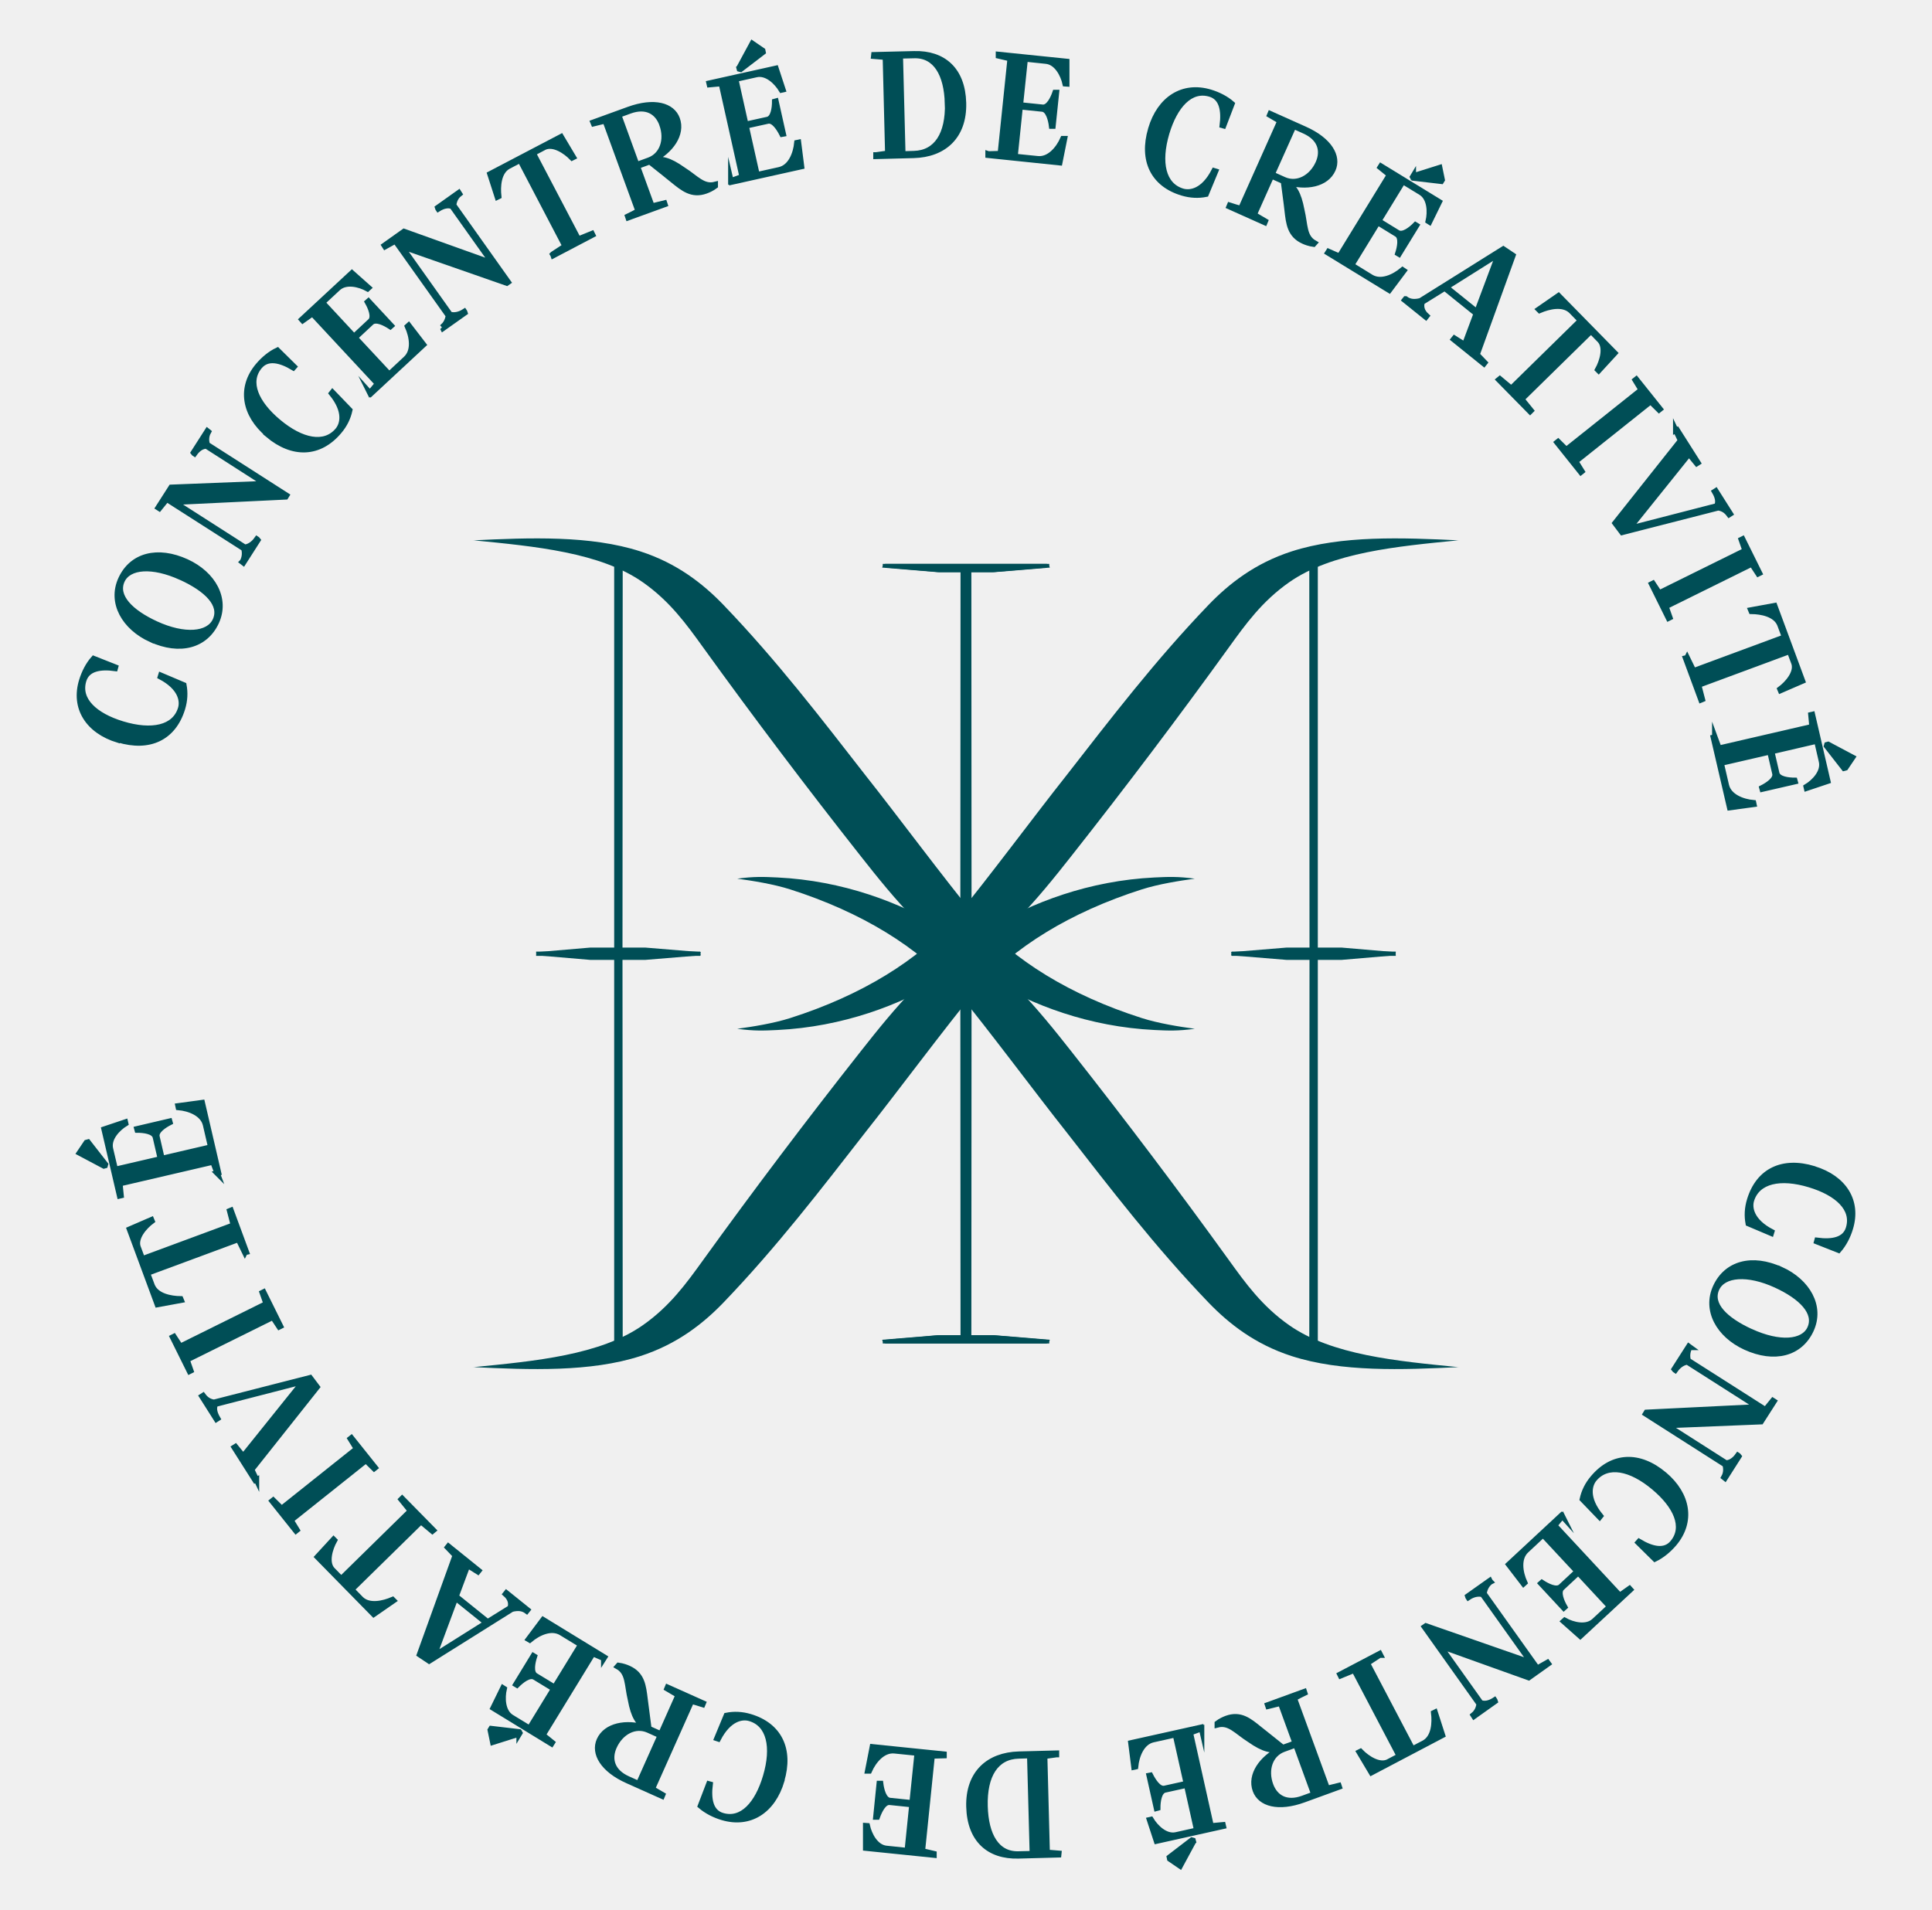
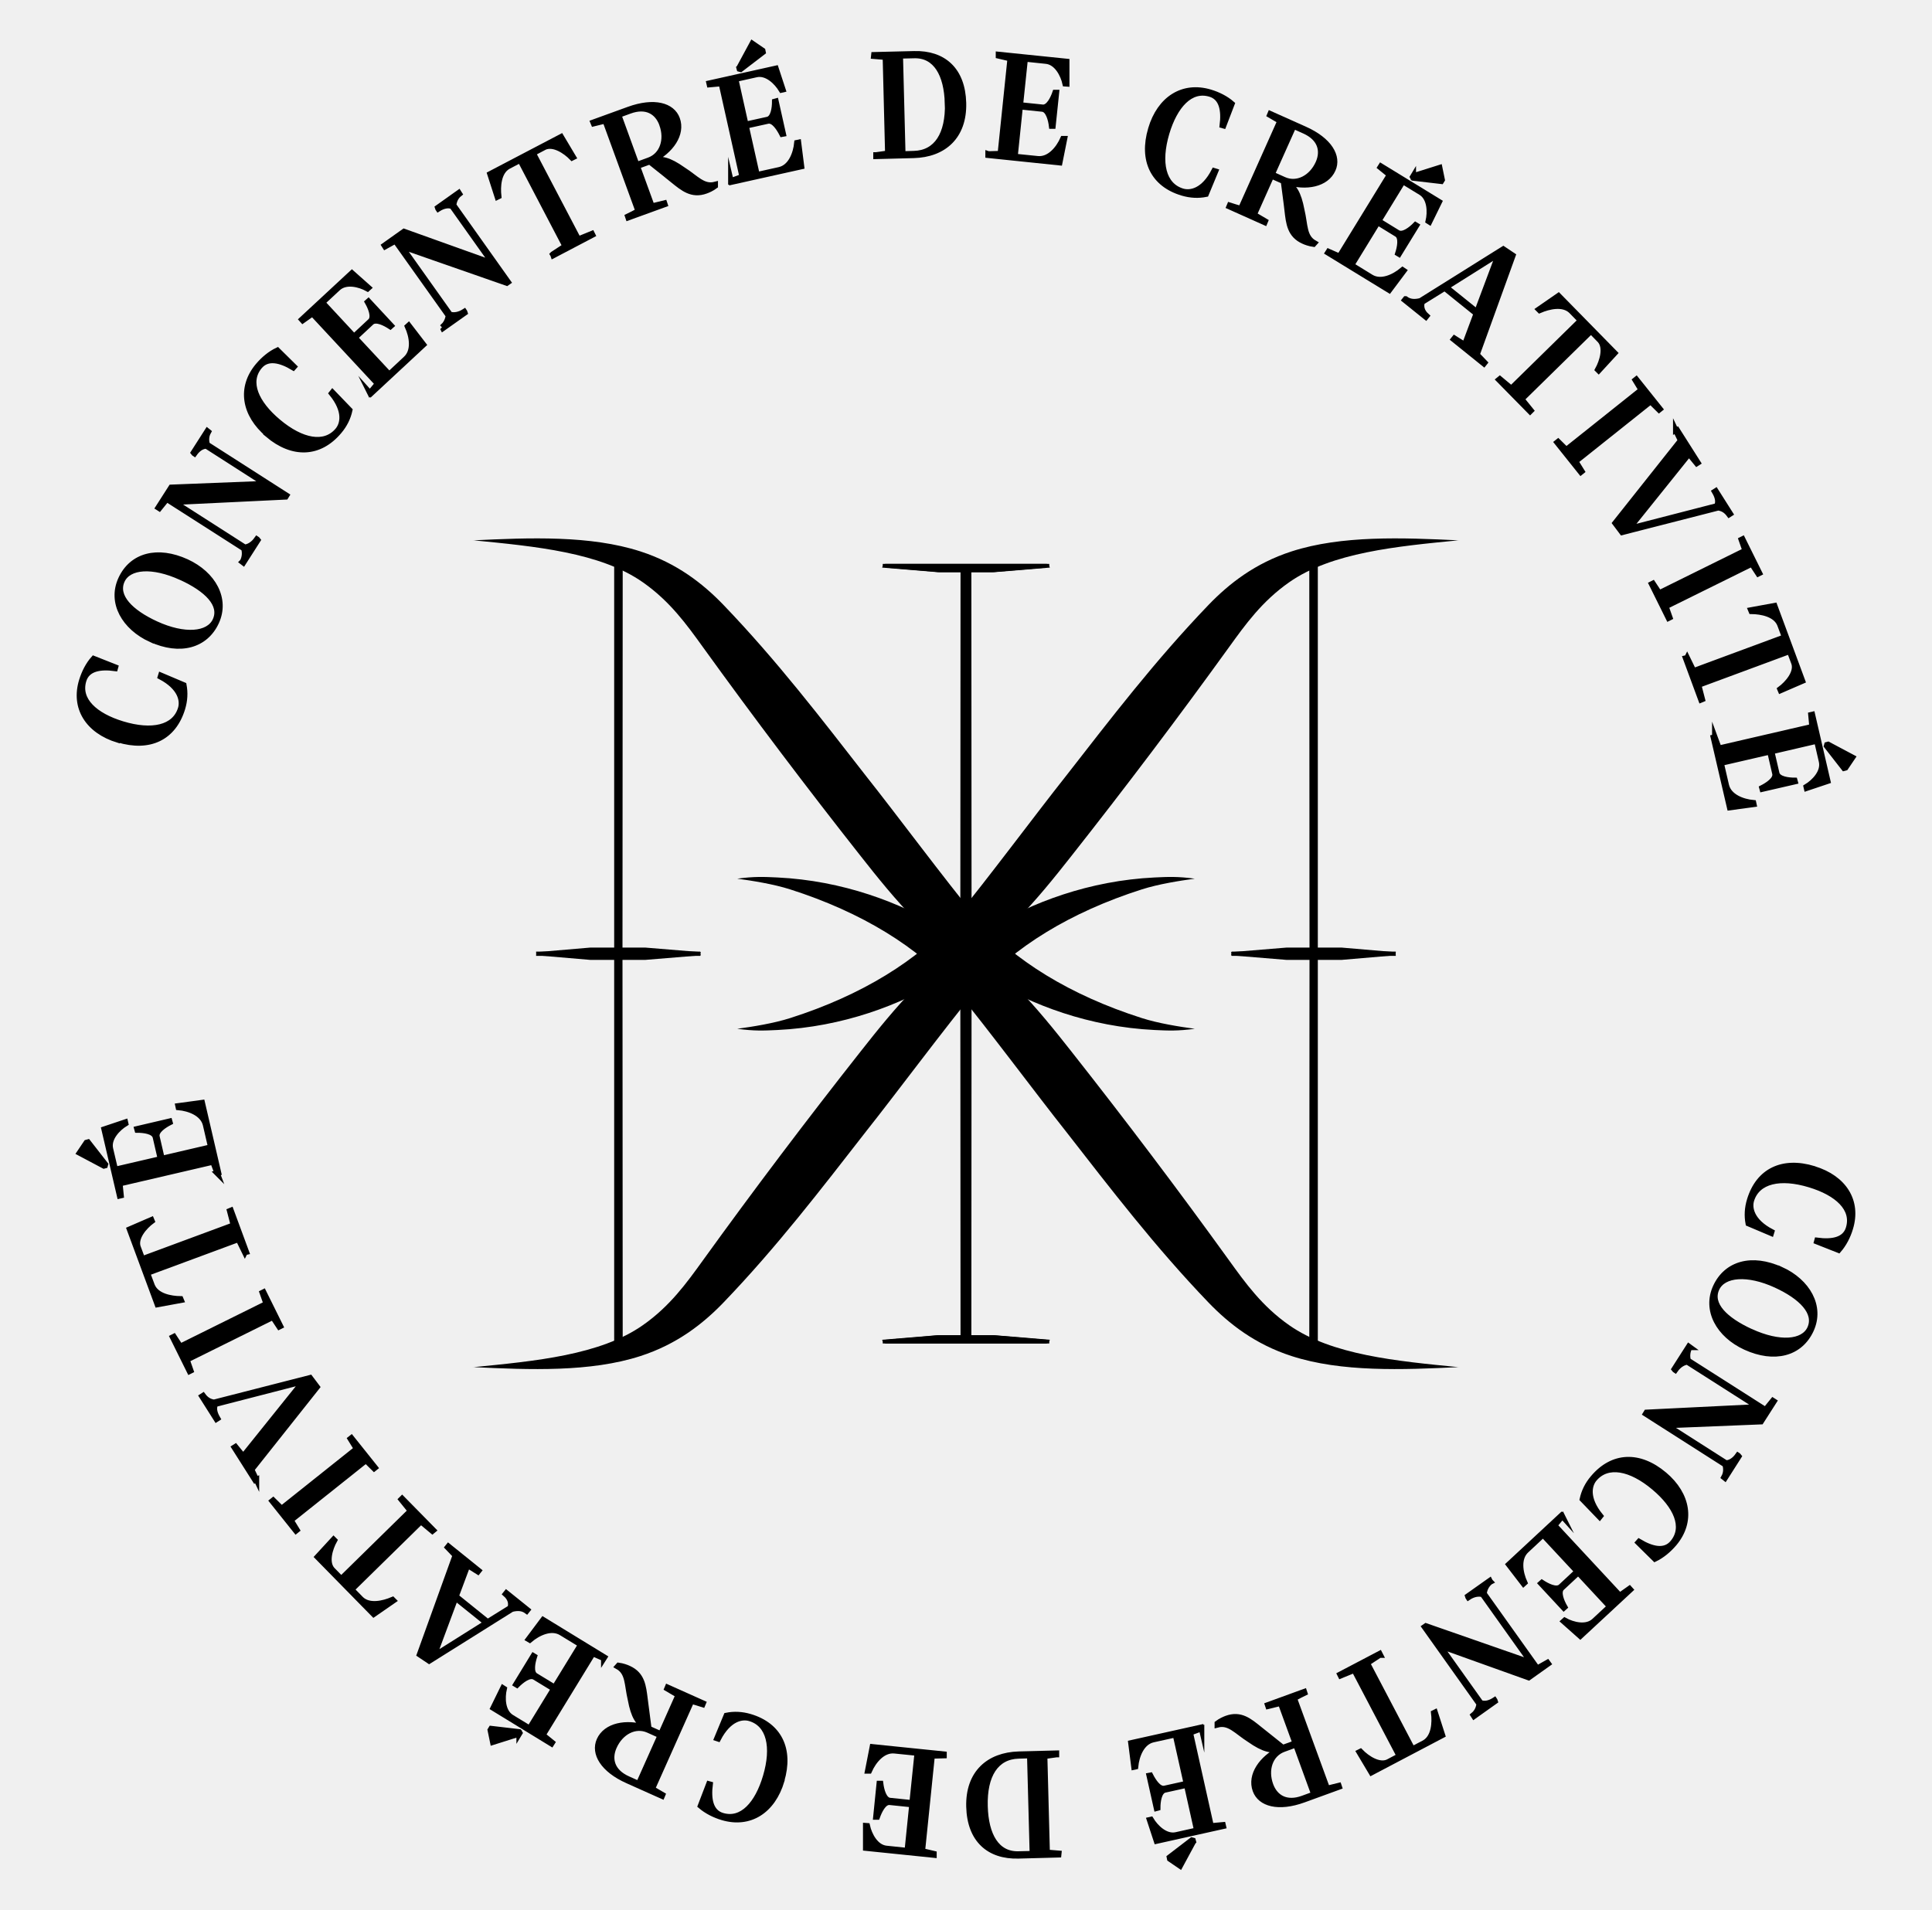
<svg xmlns="http://www.w3.org/2000/svg" id="Calque_1" data-name="Calque 1" viewBox="0 0 176.66 174.63">
  <defs>
    <style>
      .cls-1 {
        stroke-width: 0px;
      }

      .cls-1, .cls-2, .cls-3 {
-         fill: #004e56;
+         fill: #000000;
      }

      .cls-4 {
        font-size: 18.99px;
      }

      .cls-4, .cls-5 {
-         fill: #1d1d1b;
+         fill: #000000;
        font-family: Mastro-DisplayRegular, Mastro;
      }

      .cls-6 {
        fill: #fff;
        font-size: 8.68px;
      }

      .cls-6, .cls-3 {
        font-family: Futura-Medium, Futura;
        font-weight: 500;
      }

      .cls-2 {
-         stroke: #004e56;
+         stroke: #000000;
        stroke-miterlimit: 10;
        stroke-width: .5px;
      }

      .cls-3 {
        font-size: 15.21px;
      }

      .cls-5 {
        font-size: 10.14px;
      }
    </style>
  </defs>
  <g>
    <text class="cls-3" transform="translate(-6818.84 407.01) rotate(71.09) scale(.77 1)">
      <tspan x="0" y="0">D</tspan>
    </text>
    <text class="cls-3" transform="translate(-6815.72 415.9) rotate(66.03) scale(.77 1)">
      <tspan x="0" y="0">e</tspan>
    </text>
    <text class="cls-3" transform="translate(-6812.71 422.61) rotate(61.21) scale(.77 1)">
      <tspan x="0" y="0">p</tspan>
    </text>
    <text class="cls-3" transform="translate(-6808.84 429.53) rotate(56.16) scale(.77 1)">
      <tspan x="0" y="0">u</tspan>
    </text>
    <text class="cls-3" transform="translate(-6804.86 435.34) rotate(52.47) scale(.77 1)">
      <tspan x="0" y="0">i</tspan>
    </text>
    <text class="cls-3" transform="translate(-6802.76 438.1) rotate(49.28) scale(.77 1)">
      <tspan x="0" y="0">s</tspan>
    </text>
    <text class="cls-3" transform="translate(-6799.21 442.17) rotate(45.65) scale(.77 1)">
      <tspan x="0" y="0"> </tspan>
    </text>
    <text class="cls-3" transform="translate(-6796.1 445.41) rotate(40.68) scale(.77 1)">
      <tspan x="0" y="0">2</tspan>
    </text>
    <text class="cls-3" transform="translate(-6789.62 450.89) rotate(33.54) scale(.77 1)">
      <tspan x="0" y="0">0</tspan>
    </text>
    <text class="cls-3" transform="translate(-6782.4 455.57) rotate(25.79) scale(.77 1)">
      <tspan x="0" y="0">2</tspan>
    </text>
    <text class="cls-3" transform="translate(-6774.53 459.26) rotate(17.5) scale(.77 1)">
      <tspan x="0" y="0">3</tspan>
    </text>
  </g>
  <g>
    <text class="cls-6" transform="translate(-6578.11 294.92) rotate(71.11) scale(.77 1)">
      <tspan x="0" y="0">D</tspan>
    </text>
    <text class="cls-6" transform="translate(-6576.32 299.99) rotate(66.04) scale(.77 1)">
      <tspan x="0" y="0">e</tspan>
    </text>
    <text class="cls-6" transform="translate(-6574.62 303.81) rotate(61.25) scale(.77 1)">
      <tspan x="0" y="0">p</tspan>
    </text>
    <text class="cls-6" transform="translate(-6572.4 307.79) rotate(56.16) scale(.77 1)">
      <tspan x="0" y="0">u</tspan>
    </text>
    <text class="cls-6" transform="translate(-6570.12 311.11) rotate(52.46) scale(.77 1)">
      <tspan x="0" y="0">i</tspan>
    </text>
    <text class="cls-6" transform="translate(-6568.92 312.68) rotate(49.29) scale(.77 1)">
      <tspan x="0" y="0">s</tspan>
    </text>
    <text class="cls-6" transform="translate(-6566.9 315) rotate(45.66) scale(.77 1)">
      <tspan x="0" y="0"> </tspan>
    </text>
    <text class="cls-6" transform="translate(-6565.11 316.86) rotate(40.66) scale(.77 1)">
      <tspan x="0" y="0">2</tspan>
    </text>
    <text class="cls-6" transform="translate(-6561.4 320) rotate(33.49) scale(.77 1)">
      <tspan x="0" y="0">0</tspan>
    </text>
    <text class="cls-6" transform="translate(-6557.28 322.67) rotate(25.74) scale(.77 1)">
      <tspan x="0" y="0">2</tspan>
    </text>
    <text class="cls-6" transform="translate(-6552.78 324.77) rotate(17.44) scale(.77 1)">
      <tspan x="0" y="0">3</tspan>
    </text>
  </g>
  <g>
    <text class="cls-3" transform="translate(-1401.31 -1715.24) rotate(71.09) scale(.77 1)">
      <tspan x="0" y="0">D</tspan>
    </text>
    <text class="cls-3" transform="translate(-1398.18 -1706.35) rotate(66.03) scale(.77 1)">
      <tspan x="0" y="0">e</tspan>
    </text>
    <text class="cls-3" transform="translate(-1395.17 -1699.64) rotate(61.21) scale(.77 1)">
      <tspan x="0" y="0">p</tspan>
    </text>
    <text class="cls-3" transform="translate(-1391.31 -1692.71) rotate(56.16) scale(.77 1)">
      <tspan x="0" y="0">u</tspan>
    </text>
    <text class="cls-3" transform="translate(-1387.33 -1686.91) rotate(52.47) scale(.77 1)">
      <tspan x="0" y="0">i</tspan>
    </text>
    <text class="cls-3" transform="translate(-1385.22 -1684.15) rotate(49.28) scale(.77 1)">
      <tspan x="0" y="0">s</tspan>
    </text>
    <text class="cls-3" transform="translate(-1381.68 -1680.08) rotate(45.65) scale(.77 1)">
      <tspan x="0" y="0"> </tspan>
    </text>
    <text class="cls-3" transform="translate(-1378.57 -1676.84) rotate(40.68) scale(.77 1)">
      <tspan x="0" y="0">2</tspan>
    </text>
    <text class="cls-3" transform="translate(-1372.09 -1671.36) rotate(33.54) scale(.77 1)">
      <tspan x="0" y="0">0</tspan>
    </text>
    <text class="cls-3" transform="translate(-1364.87 -1666.68) rotate(25.79) scale(.77 1)">
      <tspan x="0" y="0">2</tspan>
    </text>
    <text class="cls-3" transform="translate(-1357 -1662.98) rotate(17.5) scale(.77 1)">
      <tspan x="0" y="0">3</tspan>
    </text>
  </g>
  <text class="cls-5" transform="translate(-120.8 -1559.81) rotate(-23.31)">
    <tspan x="0" y="0">U</tspan>
  </text>
  <text class="cls-5" transform="translate(-114.49 -1562.55) rotate(-15.57)">
    <tspan x="0" y="0">N</tspan>
  </text>
  <text class="cls-5" transform="translate(-107.78 -1564.32) rotate(-10.35)">
    <tspan x="0" y="0"> </tspan>
  </text>
  <text class="cls-5" transform="translate(-105.49 -1564.82) rotate(-5.66)">
    <tspan x="0" y="0">C</tspan>
  </text>
  <text class="cls-5" transform="translate(-99.64 -1565.44) rotate(1.44)">
    <tspan x="0" y="0">O</tspan>
  </text>
  <text class="cls-5" transform="translate(-92.92 -1565.3) rotate(8.98)">
    <tspan x="0" y="0">N</tspan>
  </text>
  <text class="cls-5" transform="translate(-86.17 -1564.21) rotate(16.03)">
    <tspan x="0" y="0">C</tspan>
  </text>
  <text class="cls-5" transform="translate(-80.49 -1562.59) rotate(22.54)">
    <tspan x="0" y="0">E</tspan>
  </text>
  <text class="cls-5" transform="translate(-75.16 -1560.43) rotate(29.62)">
    <tspan x="0" y="0">N</tspan>
  </text>
  <text class="cls-5" transform="translate(-69.16 -1557.01) rotate(36.97)">
    <tspan x="0" y="0">T</tspan>
  </text>
  <text class="cls-5" transform="translate(-64.24 -1553.34) rotate(44.12)">
    <tspan x="0" y="0">R</tspan>
  </text>
  <text class="cls-5" transform="translate(-59.54 -1548.77) rotate(51.04)">
    <tspan x="0" y="0">É</tspan>
  </text>
  <text class="cls-5" transform="translate(-55.93 -1544.21) rotate(55.56)">
    <tspan x="0" y="0"> </tspan>
  </text>
  <text class="cls-5" transform="translate(-54.52 -1542.34) rotate(60.69)">
    <tspan x="0" y="0">D</tspan>
  </text>
  <text class="cls-5" transform="translate(-51.2 -1536.4) rotate(67.64)">
    <tspan x="0" y="0">E</tspan>
  </text>
  <text class="cls-5" transform="translate(-49.04 -1530.98) rotate(72.26)">
    <tspan x="0" y="0"> </tspan>
  </text>
  <text class="cls-5" transform="translate(-48.26 -1528.8) rotate(76.92)">
    <tspan x="0" y="0">C</tspan>
  </text>
  <text class="cls-5" transform="translate(-46.89 -1523.05) rotate(83.95)">
    <tspan x="0" y="0">R</tspan>
  </text>
  <text class="cls-5" transform="translate(-46.21 -1516.54) rotate(90.84)">
    <tspan x="0" y="0">É</tspan>
  </text>
  <text class="cls-5" transform="translate(-46.26 -1510.78) rotate(97.7)">
    <tspan x="0" y="0">A</tspan>
  </text>
  <text class="cls-5" transform="translate(-46.97 -1505.14) rotate(103.81)">
    <tspan x="0" y="0">T</tspan>
  </text>
  <text class="cls-5" transform="translate(-48.52 -1499.12) rotate(109.07)">
    <tspan x="0" y="0">I</tspan>
  </text>
  <text class="cls-5" transform="translate(-49.5 -1496.04) rotate(114.47)">
    <tspan x="0" y="0">V</tspan>
  </text>
  <text class="cls-5" transform="translate(-52.22 -1490.21) rotate(119.88)">
    <tspan x="0" y="0">I</tspan>
  </text>
  <text class="cls-5" transform="translate(-53.75 -1487.4) rotate(125.16)">
    <tspan x="0" y="0">T</tspan>
  </text>
  <text class="cls-5" transform="translate(-57.3 -1482.36) rotate(131.88)">
    <tspan x="0" y="0">É</tspan>
  </text>
  <text class="cls-4" transform="translate(-781.91 -1581.02) rotate(-77.78)">
    <tspan x="0" y="0">U</tspan>
  </text>
  <text class="cls-4" transform="translate(-779.19 -1593.68) rotate(-69.98)">
    <tspan x="0" y="0">N</tspan>
  </text>
  <text class="cls-4" transform="translate(-774.57 -1605.84) rotate(-64.75)">
    <tspan x="0" y="0"> </tspan>
  </text>
  <text class="cls-4" transform="translate(-772.82 -1609.89) rotate(-60.06)">
    <tspan x="0" y="0">C</tspan>
  </text>
  <text class="cls-4" transform="translate(-767.38 -1619.49) rotate(-52.95)">
    <tspan x="0" y="0">O</tspan>
  </text>
  <text class="cls-4" transform="translate(-759.84 -1629.56) rotate(-45.41)">
    <tspan x="0" y="0">N</tspan>
  </text>
  <text class="cls-4" transform="translate(-750.82 -1638.66) rotate(-38.33)">
    <tspan x="0" y="0">C</tspan>
  </text>
  <text class="cls-4" transform="translate(-742.12 -1645.56) rotate(-31.78)">
    <tspan x="0" y="0">E</tspan>
  </text>
  <text class="cls-4" transform="translate(-733 -1651.32) rotate(-24.66)">
    <tspan x="0" y="0">N</tspan>
  </text>
  <text class="cls-4" transform="translate(-721.23 -1656.7) rotate(-17.28)">
    <tspan x="0" y="0">T</tspan>
  </text>
  <text class="cls-4" transform="translate(-710.24 -1660.17) rotate(-10.1)">
    <tspan x="0" y="0">R</tspan>
  </text>
  <text class="cls-4" transform="translate(-698.12 -1662.3) rotate(-3.2)">
    <tspan x="0" y="0">É</tspan>
  </text>
  <text class="cls-4" transform="translate(-687.21 -1662.79) rotate(1.31)">
    <tspan x="0" y="0"> </tspan>
  </text>
  <text class="cls-4" transform="translate(-682.84 -1662.9) rotate(6.48)">
    <tspan x="0" y="0">D</tspan>
  </text>
  <text class="cls-4" transform="translate(-670.19 -1661.43) rotate(13.49)">
    <tspan x="0" y="0">E</tspan>
  </text>
  <text class="cls-4" transform="translate(-659.6 -1658.77) rotate(18.12)">
    <tspan x="0" y="0"> </tspan>
  </text>
  <text class="cls-4" transform="translate(-655.39 -1657.55) rotate(22.82)">
    <tspan x="0" y="0">C</tspan>
  </text>
  <text class="cls-4" transform="translate(-645.17 -1653.31) rotate(29.83)">
    <tspan x="0" y="0">R</tspan>
  </text>
  <text class="cls-4" transform="translate(-634.5 -1647.17) rotate(36.75)">
    <tspan x="0" y="0">É</tspan>
  </text>
  <text class="cls-4" transform="translate(-625.8 -1640.76) rotate(43.63)">
    <tspan x="0" y="0">A</tspan>
  </text>
  <text class="cls-4" transform="translate(-618.05 -1633.49) rotate(49.74)">
    <tspan x="0" y="0">T</tspan>
  </text>
  <text class="cls-4" transform="translate(-610.62 -1624.53) rotate(55.01)">
    <tspan x="0" y="0">I</tspan>
  </text>
  <text class="cls-4" transform="translate(-607.02 -1619.66) rotate(60.45)">
    <tspan x="0" y="0">V</tspan>
  </text>
  <text class="cls-4" transform="translate(-601.18 -1609.1) rotate(65.89)">
    <tspan x="0" y="0">I</tspan>
  </text>
  <text class="cls-4" transform="translate(-598.59 -1603.66) rotate(71.21)">
    <tspan x="0" y="0">T</tspan>
  </text>
  <text class="cls-4" transform="translate(-594.87 -1592.75) rotate(77.94)">
    <tspan x="0" y="0">É</tspan>
  </text>
  <text class="cls-4" transform="translate(-592.71 -1582.03) rotate(82.55)">
    <tspan x="0" y="0"> </tspan>
  </text>
  <text class="cls-4" transform="translate(-592.12 -1577.58) rotate(85.24)">
    <tspan x="0" y="0"> </tspan>
  </text>
  <text class="cls-4" transform="translate(-591.75 -1573.13) rotate(87.89)">
    <tspan x="0" y="0"> </tspan>
  </text>
  <text class="cls-4" transform="translate(-591.57 -1568.66) rotate(90.93)">
    <tspan x="0" y="0"> </tspan>
  </text>
  <text class="cls-4" transform="translate(-591.62 -1564.14) rotate(93.2)">
    <tspan x="0" y="0"> </tspan>
  </text>
  <text class="cls-4" transform="translate(-591.87 -1559.66) rotate(95.87)">
    <tspan x="0" y="0"> </tspan>
  </text>
  <text class="cls-4" transform="translate(-592.1 -1555.3) rotate(101.09)">
    <tspan x="0" y="0">U</tspan>
  </text>
  <text class="cls-4" transform="translate(-594.56 -1542.63) rotate(108.87)">
    <tspan x="0" y="0">N</tspan>
  </text>
  <text class="cls-4" transform="translate(-598.96 -1530.33) rotate(114.13)">
    <tspan x="0" y="0"> </tspan>
  </text>
  <text class="cls-4" transform="translate(-600.61 -1526.27) rotate(118.82)">
    <tspan x="0" y="0">C</tspan>
  </text>
  <text class="cls-4" transform="translate(-605.87 -1516.56) rotate(125.93)">
    <tspan x="0" y="0">O</tspan>
  </text>
  <text class="cls-4" transform="translate(-613.24 -1506.32) rotate(133.51)">
    <tspan x="0" y="0">N</tspan>
  </text>
  <text class="cls-4" transform="translate(-622.05 -1497.07) rotate(140.55)">
    <tspan x="0" y="0">C</tspan>
  </text>
  <text class="cls-4" transform="translate(-630.62 -1490) rotate(147.1)">
    <tspan x="0" y="0">E</tspan>
  </text>
  <text class="cls-4" transform="translate(-639.65 -1484.06) rotate(154.23)">
    <tspan x="0" y="0">N</tspan>
  </text>
  <text class="cls-4" transform="translate(-651.28 -1478.46) rotate(161.59)">
    <tspan x="0" y="0">T</tspan>
  </text>
  <text class="cls-4" transform="translate(-662.21 -1474.77) rotate(168.77)">
    <tspan x="0" y="0">R</tspan>
  </text>
  <text class="cls-4" transform="translate(-674.29 -1472.4) rotate(175.69)">
    <tspan x="0" y="0">É</tspan>
  </text>
  <text class="cls-4" transform="translate(-685.16 -1471.67) rotate(-179.07)">
    <tspan x="0" y="0"> </tspan>
  </text>
  <text class="cls-4" transform="translate(-689.52 -1471.51) rotate(-174.65)">
    <tspan x="0" y="0">D</tspan>
  </text>
  <text class="cls-4" transform="translate(-702.24 -1472.73) rotate(-167.63)">
    <tspan x="0" y="0">E</tspan>
  </text>
  <text class="cls-4" transform="translate(-712.86 -1475.18) rotate(-163.01)">
    <tspan x="0" y="0"> </tspan>
  </text>
  <text class="cls-4" transform="translate(-717.11 -1476.32) rotate(-158.3)">
    <tspan x="0" y="0">C</tspan>
  </text>
  <text class="cls-4" transform="translate(-727.43 -1480.37) rotate(-151.27)">
    <tspan x="0" y="0">R</tspan>
  </text>
  <text class="cls-4" transform="translate(-738.18 -1486.29) rotate(-144.37)">
    <tspan x="0" y="0">É</tspan>
  </text>
  <text class="cls-4" transform="translate(-747.01 -1492.53) rotate(-137.48)">
    <tspan x="0" y="0">A</tspan>
  </text>
  <text class="cls-4" transform="translate(-754.9 -1499.65) rotate(-131.37)">
    <tspan x="0" y="0">T</tspan>
  </text>
  <text class="cls-4" transform="translate(-762.5 -1508.46) rotate(-126.11)">
    <tspan x="0" y="0">I</tspan>
  </text>
  <text class="cls-4" transform="translate(-766.19 -1513.25) rotate(-120.68)">
    <tspan x="0" y="0">V</tspan>
  </text>
  <text class="cls-4" transform="translate(-772.24 -1523.69) rotate(-115.25)">
    <tspan x="0" y="0">I</tspan>
  </text>
  <text class="cls-4" transform="translate(-774.94 -1529.09) rotate(-109.91)">
    <tspan x="0" y="0">T</tspan>
  </text>
  <text class="cls-4" transform="translate(-778.87 -1539.93) rotate(-103.18)">
    <tspan x="0" y="0">É</tspan>
  </text>
  <g>
    <g>
      <path class="cls-2" d="M10.79,67.68c-2.75-.84-4.08-2.96-3.31-5.45.23-.74.59-1.45,1.08-2l2,.79-.03.11c-1.37-.19-2.55.01-2.88,1.1-.55,1.79,1.04,3.22,3.54,3.98,2.69.82,4.79.37,5.33-1.41.22-.71.01-1.93-1.85-2.91l.04-.13,2.1.89c.13.7.1,1.41-.13,2.16-.82,2.67-3.02,3.71-5.88,2.84Z" />
      <path class="cls-2" d="M13.79,58.48c-2.4-1.1-3.73-3.36-2.73-5.53s3.35-2.78,6-1.57c2.44,1.12,3.7,3.39,2.72,5.52-.98,2.13-3.31,2.8-5.99,1.57ZM16.56,52.81c-2.62-1.2-4.79-1.03-5.4.29-.66,1.45.8,2.9,3.11,3.96,2.57,1.18,4.8,1.02,5.42-.33.66-1.45-.79-2.85-3.12-3.92Z" />
      <path class="cls-2" d="M22.17,51.37c.23-.41.23-.87.13-1.2l-7.05-4.51-.68.84-.11-.07,1.19-1.86,8.38-.33h.22s-5.38-3.45-5.38-3.45c-.4.01-.77.25-1.09.7-.03-.02-.08-.05-.1-.08l1.28-2,.1.08c-.23.41-.21.84-.11,1.17l7.26,4.65-.08.13-9.95.48h-.25s6.45,4.13,6.45,4.13c.37-.04.78-.28,1.11-.75.03.02.08.05.1.08l-1.33,2.08s-.07-.06-.1-.08Z" />
      <path class="cls-2" d="M24.51,39.75c-2.2-1.85-2.59-4.32-.91-6.31.5-.59,1.11-1.1,1.77-1.41l1.53,1.51-.08.09c-1.18-.71-2.35-.99-3.08-.12-1.2,1.43-.31,3.37,1.69,5.05,2.15,1.81,4.25,2.22,5.45.8.48-.57.77-1.76-.56-3.39l.08-.1,1.58,1.64c-.15.69-.46,1.34-.97,1.94-1.79,2.13-4.24,2.23-6.52.31Z" />
      <path class="cls-2" d="M33.82,35.93l.7-.84-5.95-6.4-.89.63-.09-.1,4.59-4.26,1.53,1.36-.1.09c-.74-.41-1.98-.73-2.71-.05l-1.41,1.31,2.88,3.1,1.49-1.39c.41-.38.02-1.27-.26-1.76l.09-.08,2.09,2.25-.09.08c-.46-.3-1.31-.76-1.73-.38l-1.49,1.39,3.12,3.35,1.52-1.42c.79-.73.57-2.03.15-2.96l.11-.1,1.36,1.77-4.83,4.49-.09-.1Z" />
      <path class="cls-2" d="M40.42,29.93c.37-.29.54-.72.58-1.07l-4.85-6.82-.94.52-.07-.11,1.8-1.28,7.9,2.83.2.08-3.7-5.21c-.37-.14-.81-.05-1.27.24-.02-.03-.05-.07-.06-.11l1.94-1.38.07.11c-.37.29-.51.7-.54,1.04l4.99,7.03-.13.09-9.4-3.28-.23-.1,4.44,6.25c.36.1.83.04,1.31-.27.02.03.05.07.06.11l-2.02,1.43s-.04-.08-.07-.11Z" />
      <path class="cls-2" d="M50.55,23.24l1.12-.73-4.11-7.86-1.09.57c-.9.51-.97,1.84-.87,2.74l-.12.06-.68-2.11,6.51-3.41,1.12,1.88-.12.06c-.61-.63-1.69-1.34-2.51-.98l-1.04.55,4.12,7.86,1.25-.51.06.12-3.6,1.89s-.03-.09-.05-.12Z" />
      <path class="cls-2" d="M61.53,16.48l-2.12-1.69-1.13.41,1.33,3.65,1.15-.28.04.12-3.36,1.22-.04-.12c.33-.16.65-.32.95-.49l-3.01-8.25-1.06.26-.05-.12,3.25-1.18c2.34-.85,3.99-.37,4.44.86.51,1.39-.57,2.94-2.27,3.78v.02c.78-.21,1.5-.08,2.81.85,1.2.76,1.84,1.64,2.94,1.35v.14c-.29.22-.65.38-.85.45-1.29.47-2.11-.24-3.03-.98ZM60.53,11.37c-.42-1.16-1.45-1.77-2.95-1.22l-1.01.37,1.65,4.54,1.12-.41c1.23-.45,1.7-1.87,1.19-3.27Z" />
      <path class="cls-2" d="M66.83,16.54l1.03-.38-1.9-8.52-1.09.1-.03-.13,6.11-1.36.64,1.95-.13.03c-.43-.72-1.34-1.63-2.31-1.41l-1.88.42.92,4.13,1.99-.44c.55-.12.66-1.08.66-1.65l.11-.03.67,3-.11.02c-.25-.49-.75-1.32-1.3-1.2l-1.99.44,1,4.47,2.03-.45c1.05-.23,1.52-1.46,1.62-2.48l.14-.03.28,2.21-6.43,1.43-.03-.13ZM67.59,6.19l1.2-2.22.95.65.03.15-2.05,1.57-.11-.03-.03-.11Z" />
      <path class="cls-2" d="M80.11,14.17l1.07-.15-.22-8.79-1.09-.09s0-.09.01-.13l3.71-.09c2.67-.07,4.43,1.46,4.51,4.49.08,3.09-1.82,4.73-4.56,4.8l-3.44.09s0-.09,0-.13ZM86.64,9.45c-.07-2.65-1.07-4.42-3.04-4.37l-1.28.03.23,8.97,1.01-.03c2.08-.05,3.16-1.77,3.09-4.61Z" />
      <path class="cls-2" d="M90.38,14.08l1.09-.03.9-8.69-1.07-.25v-.13s6.24.64,6.24.64v2.05s-.14-.01-.14-.01c-.18-.82-.76-1.97-1.75-2.07l-1.91-.2-.44,4.21,2.03.21c.56.06.97-.82,1.15-1.35h.12s-.32,3.07-.32,3.07h-.12c-.07-.56-.29-1.5-.85-1.56l-2.03-.21-.47,4.55,2.07.21c1.07.11,1.91-.91,2.32-1.84h.14s-.44,2.2-.44,2.2l-6.55-.68v-.13Z" />
      <path class="cls-2" d="M105.23,11.79c.82-2.76,2.93-4.1,5.42-3.36.74.22,1.45.58,2,1.06l-.77,2.01-.11-.03c.17-1.37-.03-2.55-1.13-2.87-1.79-.53-3.21,1.07-3.96,3.57-.8,2.7-.33,4.79,1.45,5.32.72.21,1.93,0,2.89-1.87l.13.04-.87,2.1c-.7.14-1.41.11-2.16-.11-2.67-.79-3.74-2.99-2.89-5.85Z" />
      <path class="cls-2" d="M117.71,19.27l-.35-2.69-1.1-.49-1.58,3.54,1.02.6-.05.12-3.26-1.46.05-.12c.35.11.69.22,1.02.31l3.58-8.01-.94-.55.05-.12,3.15,1.41c2.27,1.01,3.12,2.51,2.58,3.7-.6,1.35-2.45,1.71-4.26,1.13v.02c.69.38,1.11.97,1.41,2.55.33,1.38.18,2.46,1.17,3.02l-.09.1c-.37-.05-.73-.18-.92-.27-1.25-.56-1.35-1.63-1.49-2.81ZM120.54,14.91c.5-1.12.19-2.28-1.27-2.93l-.98-.44-1.97,4.4,1.09.49c1.19.53,2.52-.16,3.13-1.52Z" />
      <path class="cls-2" d="M121.48,23l1,.44,4.57-7.45-.85-.69.07-.11,5.34,3.27-.9,1.84-.11-.07c.19-.82.17-2.11-.68-2.63l-1.64-1-2.21,3.61,1.74,1.07c.48.29,1.23-.32,1.62-.72l.1.06-1.61,2.62-.1-.06c.17-.53.38-1.47-.1-1.76l-1.74-1.07-2.39,3.9,1.77,1.09c.91.56,2.11,0,2.89-.66l.12.08-1.34,1.79-5.62-3.44.07-.11ZM129.23,16.09l2.41-.76.23,1.12-.08.13-2.56-.3-.06-.1.06-.1Z" />
      <path class="cls-2" d="M128.53,27.34c.37.27.81.31,1.36.17l7.57-4.74.88.59-3.28,9.07.71.74-.08.1-2.78-2.24.08-.1.94.59,1.06-2.84-2.89-2.33-2.06,1.28c-.13.4-.04.86.42,1.27l-.08.1-1.94-1.56.08-.1ZM135.05,28.52l1.83-4.89.13-.33-.02-.02-.3.18-4.45,2.8,2.81,2.26Z" />
      <path class="cls-2" d="M137.16,34.66l1.03.86,6.33-6.21-.86-.88c-.75-.71-2.04-.4-2.88-.04l-.09-.09,1.82-1.26,5.15,5.25-1.48,1.61-.09-.09c.42-.76.8-2.01.21-2.68l-.82-.84-6.33,6.21.85,1.05-.09.09-2.85-2.9s.07-.05.1-.08Z" />
      <path class="cls-2" d="M142.47,40.38l.75.74,6.85-5.46-.55-.9.1-.08,2.18,2.73-.1.08-.77-.76-6.85,5.46.57.92-.1.08-2.18-2.73.1-.08Z" />
      <path class="cls-2" d="M153.23,39.37l.12-.06,1.91,3.01-.11.07-.71-.87-5.45,6.79v.02s7.99-2.06,7.99-2.06c.16-.3.14-.73-.2-1.31l.11-.07,1.33,2.1-.11.07c-.25-.34-.56-.56-1-.62l-8.79,2.25-.64-.85,5.99-7.55-.44-.93Z" />
      <path class="cls-2" d="M151.14,53.35l.58.88,7.85-3.88-.35-1,.12-.06,1.55,3.13-.12.06-.59-.9-7.85,3.88.36,1.02-.12.06-1.55-3.13.12-.06Z" />
      <path class="cls-2" d="M154.27,60.14l.59,1.21,8.32-3.08-.43-1.15c-.39-.96-1.7-1.2-2.61-1.21l-.05-.12,2.18-.4,2.55,6.89-2.01.87-.05-.12c.7-.52,1.55-1.51,1.29-2.36l-.41-1.1-8.32,3.08.34,1.31-.12.05-1.41-3.82s.09-.02.13-.03Z" />
      <path class="cls-2" d="M156.8,67.4l.38,1.03,8.51-1.97-.1-1.09.13-.03,1.41,6.1-1.94.65-.03-.13c.72-.43,1.62-1.35,1.4-2.32l-.43-1.87-4.13.96.46,1.99c.13.55,1.09.65,1.65.65l.03.11-3,.69-.03-.11c.49-.25,1.31-.76,1.19-1.31l-.46-1.99-4.46,1.03.47,2.03c.24,1.04,1.48,1.51,2.49,1.6l.03.14-2.21.3-1.49-6.42.13-.03ZM167.16,68.08l2.24,1.19-.64.95-.15.04-1.59-2.04.03-.11.11-.03Z" />
    </g>
    <g>
      <path class="cls-2" d="M165.87,106.9c2.75.84,4.08,2.95,3.32,5.44-.22.74-.59,1.45-1.07,2l-2-.79.03-.11c1.37.18,2.55-.02,2.88-1.11.55-1.79-1.04-3.22-3.55-3.98-2.69-.82-4.78-.36-5.33,1.41-.22.71-.01,1.93,1.85,2.9l-.04.13-2.1-.89c-.13-.7-.1-1.41.13-2.16.81-2.67,3.02-3.72,5.87-2.85Z" />
      <path class="cls-2" d="M162.87,116.11c2.4,1.1,3.73,3.36,2.73,5.53s-3.35,2.78-6,1.57c-2.44-1.12-3.7-3.39-2.72-5.52.98-2.13,3.31-2.8,5.99-1.57ZM160.1,121.78c2.62,1.2,4.79,1.03,5.4-.29.66-1.45-.8-2.9-3.11-3.96-2.57-1.18-4.8-1.02-5.42.33-.66,1.45.79,2.85,3.12,3.92Z" />
      <path class="cls-2" d="M154.5,123.23c-.23.41-.23.88-.13,1.2l7.06,4.5.68-.84.11.07-1.19,1.86-8.38.34h-.22s5.39,3.44,5.39,3.44c.39-.01.77-.25,1.09-.7.03.02.08.05.1.08l-1.28,2.01-.1-.08c.23-.41.21-.84.11-1.17l-7.27-4.64.08-.13,9.95-.49h.25s-6.46-4.12-6.46-4.12c-.37.04-.78.28-1.11.75-.03-.02-.08-.05-.1-.08l1.33-2.08s.07.06.1.08Z" />
      <path class="cls-2" d="M152.17,134.85c2.2,1.85,2.59,4.32.92,6.31-.5.59-1.11,1.1-1.77,1.42l-1.53-1.51.08-.09c1.18.71,2.35.99,3.08.11,1.2-1.43.3-3.37-1.7-5.05-2.15-1.81-4.26-2.21-5.46-.79-.48.57-.77,1.77.56,3.4l-.08.1-1.58-1.64c.15-.69.46-1.34.97-1.94,1.79-2.13,4.24-2.23,6.52-.31Z" />
      <path class="cls-2" d="M142.86,138.67l-.7.84,5.95,6.4.89-.63.09.1-4.59,4.26-1.53-1.36.1-.09c.74.41,1.98.73,2.71.05l1.41-1.31-2.88-3.1-1.49,1.39c-.41.38-.02,1.27.26,1.76l-.09.08-2.09-2.25.09-.08c.46.3,1.31.76,1.73.38l1.49-1.39-3.12-3.35-1.52,1.42c-.79.73-.57,2.03-.15,2.96l-.11.1-1.36-1.77,4.83-4.49.09.1Z" />
      <path class="cls-2" d="M136.27,144.68c-.37.29-.54.72-.57,1.07l4.86,6.82.94-.53.08.11-1.8,1.28-7.9-2.83-.2-.08,3.71,5.21c.37.14.81.05,1.27-.25.02.03.05.07.06.11l-1.94,1.38-.07-.11c.37-.3.51-.7.54-1.04l-5-7.03.13-.09,9.41,3.28.23.09-4.45-6.25c-.36-.1-.83-.04-1.31.28-.02-.03-.05-.07-.06-.11l2.02-1.43s.04.08.07.11Z" />
      <path class="cls-2" d="M126.15,151.37l-1.12.74,4.12,7.85,1.09-.57c.9-.52.97-1.84.86-2.74l.12-.06.68,2.11-6.5,3.42-1.12-1.88.12-.06c.61.63,1.69,1.34,2.51.97l1.04-.55-4.12-7.85-1.25.51-.06-.12,3.6-1.89s.03.09.05.12Z" />
      <path class="cls-2" d="M115.18,158.14l2.12,1.69,1.13-.41-1.33-3.65-1.15.28-.04-.12,3.35-1.22.04.12c-.33.16-.65.32-.95.49l3.01,8.24,1.06-.26.04.12-3.24,1.18c-2.33.85-3.98.37-4.43-.86-.51-1.39.57-2.94,2.27-3.78v-.02c-.78.21-1.5.08-2.81-.84-1.2-.76-1.84-1.64-2.94-1.35v-.14c.29-.22.65-.38.84-.45,1.29-.47,2.1.23,3.03.98ZM116.18,163.25c.42,1.15,1.45,1.77,2.95,1.22l1.01-.37-1.65-4.53-1.12.41c-1.23.45-1.7,1.87-1.19,3.27Z" />
      <path class="cls-2" d="M109.87,158.09l-1.03.38,1.9,8.52,1.09-.1.03.13-6.11,1.36-.64-1.95.13-.03c.43.72,1.34,1.63,2.31,1.41l1.88-.42-.92-4.13-1.99.44c-.55.12-.66,1.08-.66,1.65l-.11.03-.67-3,.11-.02c.25.49.75,1.32,1.3,1.2l1.99-.44-1-4.47-2.03.45c-1.05.23-1.52,1.46-1.62,2.48l-.14.03-.28-2.21,6.43-1.43.03.13ZM109.11,168.44l-1.2,2.22-.95-.65-.03-.15,2.05-1.57.11.03.03.11Z" />
      <path class="cls-2" d="M96.59,160.47l-1.07.15.23,8.79,1.09.09s0,.09-.01.13l-3.71.1c-2.67.07-4.44-1.45-4.52-4.49-.08-3.09,1.81-4.73,4.56-4.81l3.44-.09s0,.09,0,.13ZM90.07,165.19c.07,2.66,1.07,4.42,3.05,4.37l1.28-.03-.24-8.97-1.01.03c-2.08.05-3.16,1.77-3.08,4.61Z" />
      <path class="cls-2" d="M86.32,160.56l-1.09.03-.89,8.69,1.06.25v.13s-6.24-.64-6.24-.64v-2.05s.14.01.14.01c.18.82.76,1.97,1.75,2.07l1.91.2.43-4.21-2.03-.21c-.56-.06-.96.82-1.15,1.35h-.12s.31-3.07.31-3.07h.12c.07.56.29,1.5.85,1.56l2.03.21.47-4.55-2.07-.21c-1.07-.11-1.91.91-2.32,1.84h-.14s.43-2.2.43-2.2l6.55.67v.13Z" />
      <path class="cls-2" d="M71.48,162.86c-.82,2.76-2.92,4.1-5.42,3.36-.74-.22-1.45-.58-2.01-1.06l.77-2.01.11.03c-.17,1.37.04,2.55,1.13,2.87,1.79.53,3.21-1.07,3.95-3.58.8-2.7.33-4.79-1.45-5.31-.71-.21-1.92,0-2.89,1.87l-.12-.04.87-2.1c.7-.14,1.41-.11,2.16.11,2.67.79,3.74,2.99,2.89,5.85Z" />
      <path class="cls-2" d="M58.98,155.4l.35,2.69,1.1.49,1.58-3.55-1.02-.6.05-.12,3.26,1.46-.05.12c-.35-.11-.69-.22-1.02-.31l-3.58,8.02.94.55-.05.12-3.15-1.41c-2.27-1.01-3.12-2.51-2.59-3.71.6-1.35,2.46-1.71,4.26-1.14v-.02c-.69-.38-1.12-.98-1.41-2.56-.33-1.38-.18-2.46-1.18-3.02l.09-.1c.37.05.73.18.92.27,1.25.56,1.35,1.63,1.5,2.82ZM56.15,159.76c-.5,1.12-.19,2.28,1.27,2.93l.98.44,1.97-4.41-1.09-.49c-1.19-.53-2.52.16-3.13,1.53Z" />
      <path class="cls-2" d="M47.47,158.58l-2.41.76-.23-1.12.08-.13,2.56.3.06.1-.06.1ZM55.21,151.67l-1-.44-4.56,7.45.85.69-.07.11-5.34-3.27.9-1.84.11.07c-.19.82-.17,2.1.68,2.62l1.64,1,2.21-3.61-1.74-1.06c-.48-.29-1.22.32-1.62.72l-.1-.06,1.6-2.62.1.06c-.17.53-.38,1.47.1,1.76l1.74,1.06,2.39-3.9-1.77-1.08c-.92-.56-2.11,0-2.89.66l-.12-.07,1.34-1.79,5.62,3.44-.07.11Z" />
      <path class="cls-2" d="M48.16,147.34c-.37-.27-.81-.31-1.36-.17l-7.56,4.74-.88-.59,3.27-9.07-.71-.74.08-.1,2.78,2.24-.08.1-.94-.59-1.06,2.84,2.89,2.33,2.06-1.28c.13-.4.04-.86-.43-1.27l.08-.1,1.94,1.56-.08.1ZM41.65,146.16l-1.82,4.89-.13.33.02.02.3-.18,4.45-2.8-2.81-2.26Z" />
      <path class="cls-2" d="M39.52,140.02l-1.03-.86-6.33,6.21.86.88c.75.71,2.04.4,2.88.04l.09.09-1.82,1.26-5.15-5.25,1.48-1.61.09.09c-.42.76-.8,2.01-.21,2.68l.82.84,6.33-6.21-.85-1.05.09-.09,2.85,2.9s-.07.05-.1.08Z" />
      <path class="cls-2" d="M34.21,134.31l-.75-.74-6.85,5.46.55.9-.1.08-2.18-2.73.1-.08.77.76,6.85-5.46-.57-.92.1-.08,2.18,2.73-.1.08Z" />
      <path class="cls-2" d="M23.45,135.32l-.12.06-1.91-3.01.11-.07.71.87,5.45-6.79v-.02s-7.99,2.06-7.99,2.06c-.16.3-.14.73.2,1.31l-.11.07-1.33-2.1.11-.07c.25.34.56.56,1,.62l8.79-2.25.64.85-5.99,7.55.44.93Z" />
      <path class="cls-2" d="M25.53,121.35l-.58-.88-7.85,3.89.35,1-.12.06-1.55-3.13.12-.06.59.9,7.85-3.89-.36-1.02.12-.06,1.55,3.13-.12.06Z" />
      <path class="cls-2" d="M22.39,114.56l-.59-1.21-8.32,3.08.43,1.15c.39.96,1.7,1.2,2.61,1.21l.05.12-2.18.4-2.55-6.89,2.01-.87.05.12c-.7.52-1.55,1.51-1.29,2.36l.41,1.1,8.32-3.08-.34-1.31.12-.05,1.41,3.82s-.09.02-.13.03Z" />
      <path class="cls-2" d="M9.5,106.63l-2.24-1.19.64-.95.15-.04,1.59,2.04-.03.11-.11.03ZM19.86,107.3l-.39-1.03-8.51,1.98.11,1.09-.13.03-1.42-6.1,1.94-.65.03.13c-.72.44-1.62,1.36-1.39,2.33l.44,1.87,4.13-.96-.46-1.99c-.13-.55-1.09-.65-1.66-.65l-.03-.11,2.99-.7.03.11c-.49.25-1.31.76-1.19,1.31l.46,1.99,4.46-1.04-.47-2.03c-.24-1.04-1.48-1.51-2.49-1.6l-.03-.14,2.21-.3,1.49,6.42-.13.03Z" />
    </g>
    <g>
      <g>
        <path class="cls-1" d="M133.42,125.03c-5.2.25-10.75.47-15.32-1.01-3.34-1.08-5.72-2.95-7.59-4.89-4.89-5.09-8.94-10.39-13.07-15.69-2.66-3.35-7.29-9.58-10-12.85-3.46-3.96-8.66-7.17-15.19-9.25-1.5-.48-3.43-.79-4.84-.98,1.57-.21,2.41-.17,3.68-.11,5.94.29,11.22,2.26,15.32,4.77,5.14,3.15,8.41,7.15,11.53,11.11,4.99,6.33,9.81,12.71,14.44,19.13,1.5,2.08,3.02,4.2,5.49,5.93,3.9,2.74,9.84,3.29,15.55,3.85Z" />
        <g>
          <path class="cls-1" d="M119.74,87.72s-.02,35.49-.02,35.16c.59,0,0,0,.78,0v-35.16c1.32-.65-2.14-.7-.76,0Z" />
          <path class="cls-1" d="M117.67,87.79h4.98l4.92-.42c.06-.11.06-.23.06-.34h-15.01c0,.11,0,.23-.06.34l5.11.42Z" />
        </g>
        <g>
          <path class="cls-1" d="M88.82,122.18s.02-35.49.02-35.16c-.59,0,0,0-.78,0v35.16c-1.32.65,2.14.7.76,0Z" />
          <path class="cls-1" d="M90.89,122.11h-4.98l-4.92.42c-.06.11-.06.23-.06.34h15.01c0-.11,0-.23.06-.34l-5.11-.42Z" />
        </g>
      </g>
      <g>
        <path class="cls-1" d="M43.24,125.03c5.2.25,10.75.47,15.32-1.01,3.34-1.08,5.72-2.95,7.59-4.89,4.89-5.09,8.94-10.39,13.07-15.69,2.66-3.35,7.29-9.58,10-12.85,3.46-3.96,8.66-7.17,15.19-9.25,1.5-.48,3.43-.79,4.84-.98-1.57-.21-2.41-.17-3.68-.11-5.94.29-11.22,2.26-15.32,4.77-5.14,3.15-8.41,7.15-11.53,11.11-4.99,6.33-9.81,12.71-14.44,19.13-1.5,2.08-3.02,4.2-5.49,5.93-3.9,2.74-9.84,3.29-15.55,3.85Z" />
        <g>
          <path class="cls-1" d="M56.92,87.72s.02,35.49.02,35.16c-.59,0,0,0-.78,0v-35.16c-1.32-.65,2.14-.7.76,0Z" />
          <path class="cls-1" d="M58.98,87.79h-4.98l-4.92-.42c-.06-.11-.06-.23-.06-.34h15.01c0,.11,0,.23.06.34l-5.11.42Z" />
        </g>
        <g>
          <path class="cls-1" d="M87.83,122.18s-.02-35.49-.02-35.16c.59,0,0,0,.78,0v35.16c1.32.65-2.14.7-.76,0Z" />
          <path class="cls-1" d="M85.77,122.11h4.98l4.92.42c.06.11.06.23.06.34h-15.01c0-.11,0-.23-.06-.34l5.11-.42Z" />
        </g>
      </g>
      <g>
        <path class="cls-1" d="M133.42,49.42c-5.2-.25-10.75-.47-15.32,1.01-3.34,1.08-5.72,2.95-7.59,4.89-4.89,5.09-8.94,10.39-13.07,15.69-2.66,3.35-7.29,9.58-10,12.85-3.46,3.96-8.66,7.17-15.19,9.25-1.5.48-3.43.79-4.84.98,1.57.21,2.41.17,3.68.11,5.94-.29,11.22-2.26,15.32-4.77,5.14-3.15,8.41-7.15,11.53-11.11,4.99-6.33,9.81-12.71,14.44-19.13,1.5-2.08,3.02-4.2,5.49-5.93,3.9-2.74,9.84-3.29,15.55-3.85Z" />
        <g>
          <path class="cls-1" d="M119.74,86.73s-.02-35.49-.02-35.16c.59,0,0,0,.78,0v35.16c1.32.65-2.14.7-.76,0Z" />
          <path class="cls-1" d="M117.67,86.66h4.98l4.92.42c.06.11.06.23.06.34h-15.01c0-.11,0-.23-.06-.34l5.11-.42Z" />
        </g>
        <g>
          <path class="cls-1" d="M88.82,52.26s.02,35.49.02,35.16c-.59,0,0,0-.78,0v-35.16c-1.32-.65,2.14-.7.76,0Z" />
          <path class="cls-1" d="M90.89,52.33h-4.98l-4.92-.42c-.06-.11-.06-.23-.06-.34h15.01c0,.11,0,.23.06.34l-5.11.42Z" />
        </g>
      </g>
      <g>
        <path class="cls-1" d="M43.24,49.42c5.2-.25,10.75-.47,15.32,1.01,3.34,1.08,5.72,2.95,7.59,4.89,4.89,5.09,8.94,10.39,13.07,15.69,2.66,3.35,7.29,9.58,10,12.85,3.46,3.96,8.66,7.17,15.19,9.25,1.5.48,3.43.79,4.84.98-1.57.21-2.41.17-3.68.11-5.94-.29-11.22-2.26-15.32-4.77-5.14-3.15-8.41-7.15-11.53-11.11-4.99-6.33-9.81-12.71-14.44-19.13-1.5-2.08-3.02-4.2-5.49-5.93-3.9-2.74-9.84-3.29-15.55-3.85Z" />
        <g>
          <path class="cls-1" d="M56.92,86.73s.02-35.49.02-35.16c-.59,0,0,0-.78,0v35.16c-1.32.65,2.14.7.76,0Z" />
          <path class="cls-1" d="M58.98,86.66h-4.98l-4.92.42c-.06.11-.06.23-.06.34h15.01c0-.11,0-.23.06-.34l-5.11-.42Z" />
        </g>
        <g>
          <path class="cls-1" d="M87.83,52.26s-.02,35.49-.02,35.16c.59,0,0,0,.78,0v-35.16c1.32-.65-2.14-.7-.76,0Z" />
          <path class="cls-1" d="M85.77,52.33h4.98l4.92-.42c.06-.11.06-.23.06-.34h-15.01c0,.11,0,.23-.06.34l5.11.42Z" />
        </g>
      </g>
    </g>
  </g>
</svg>
